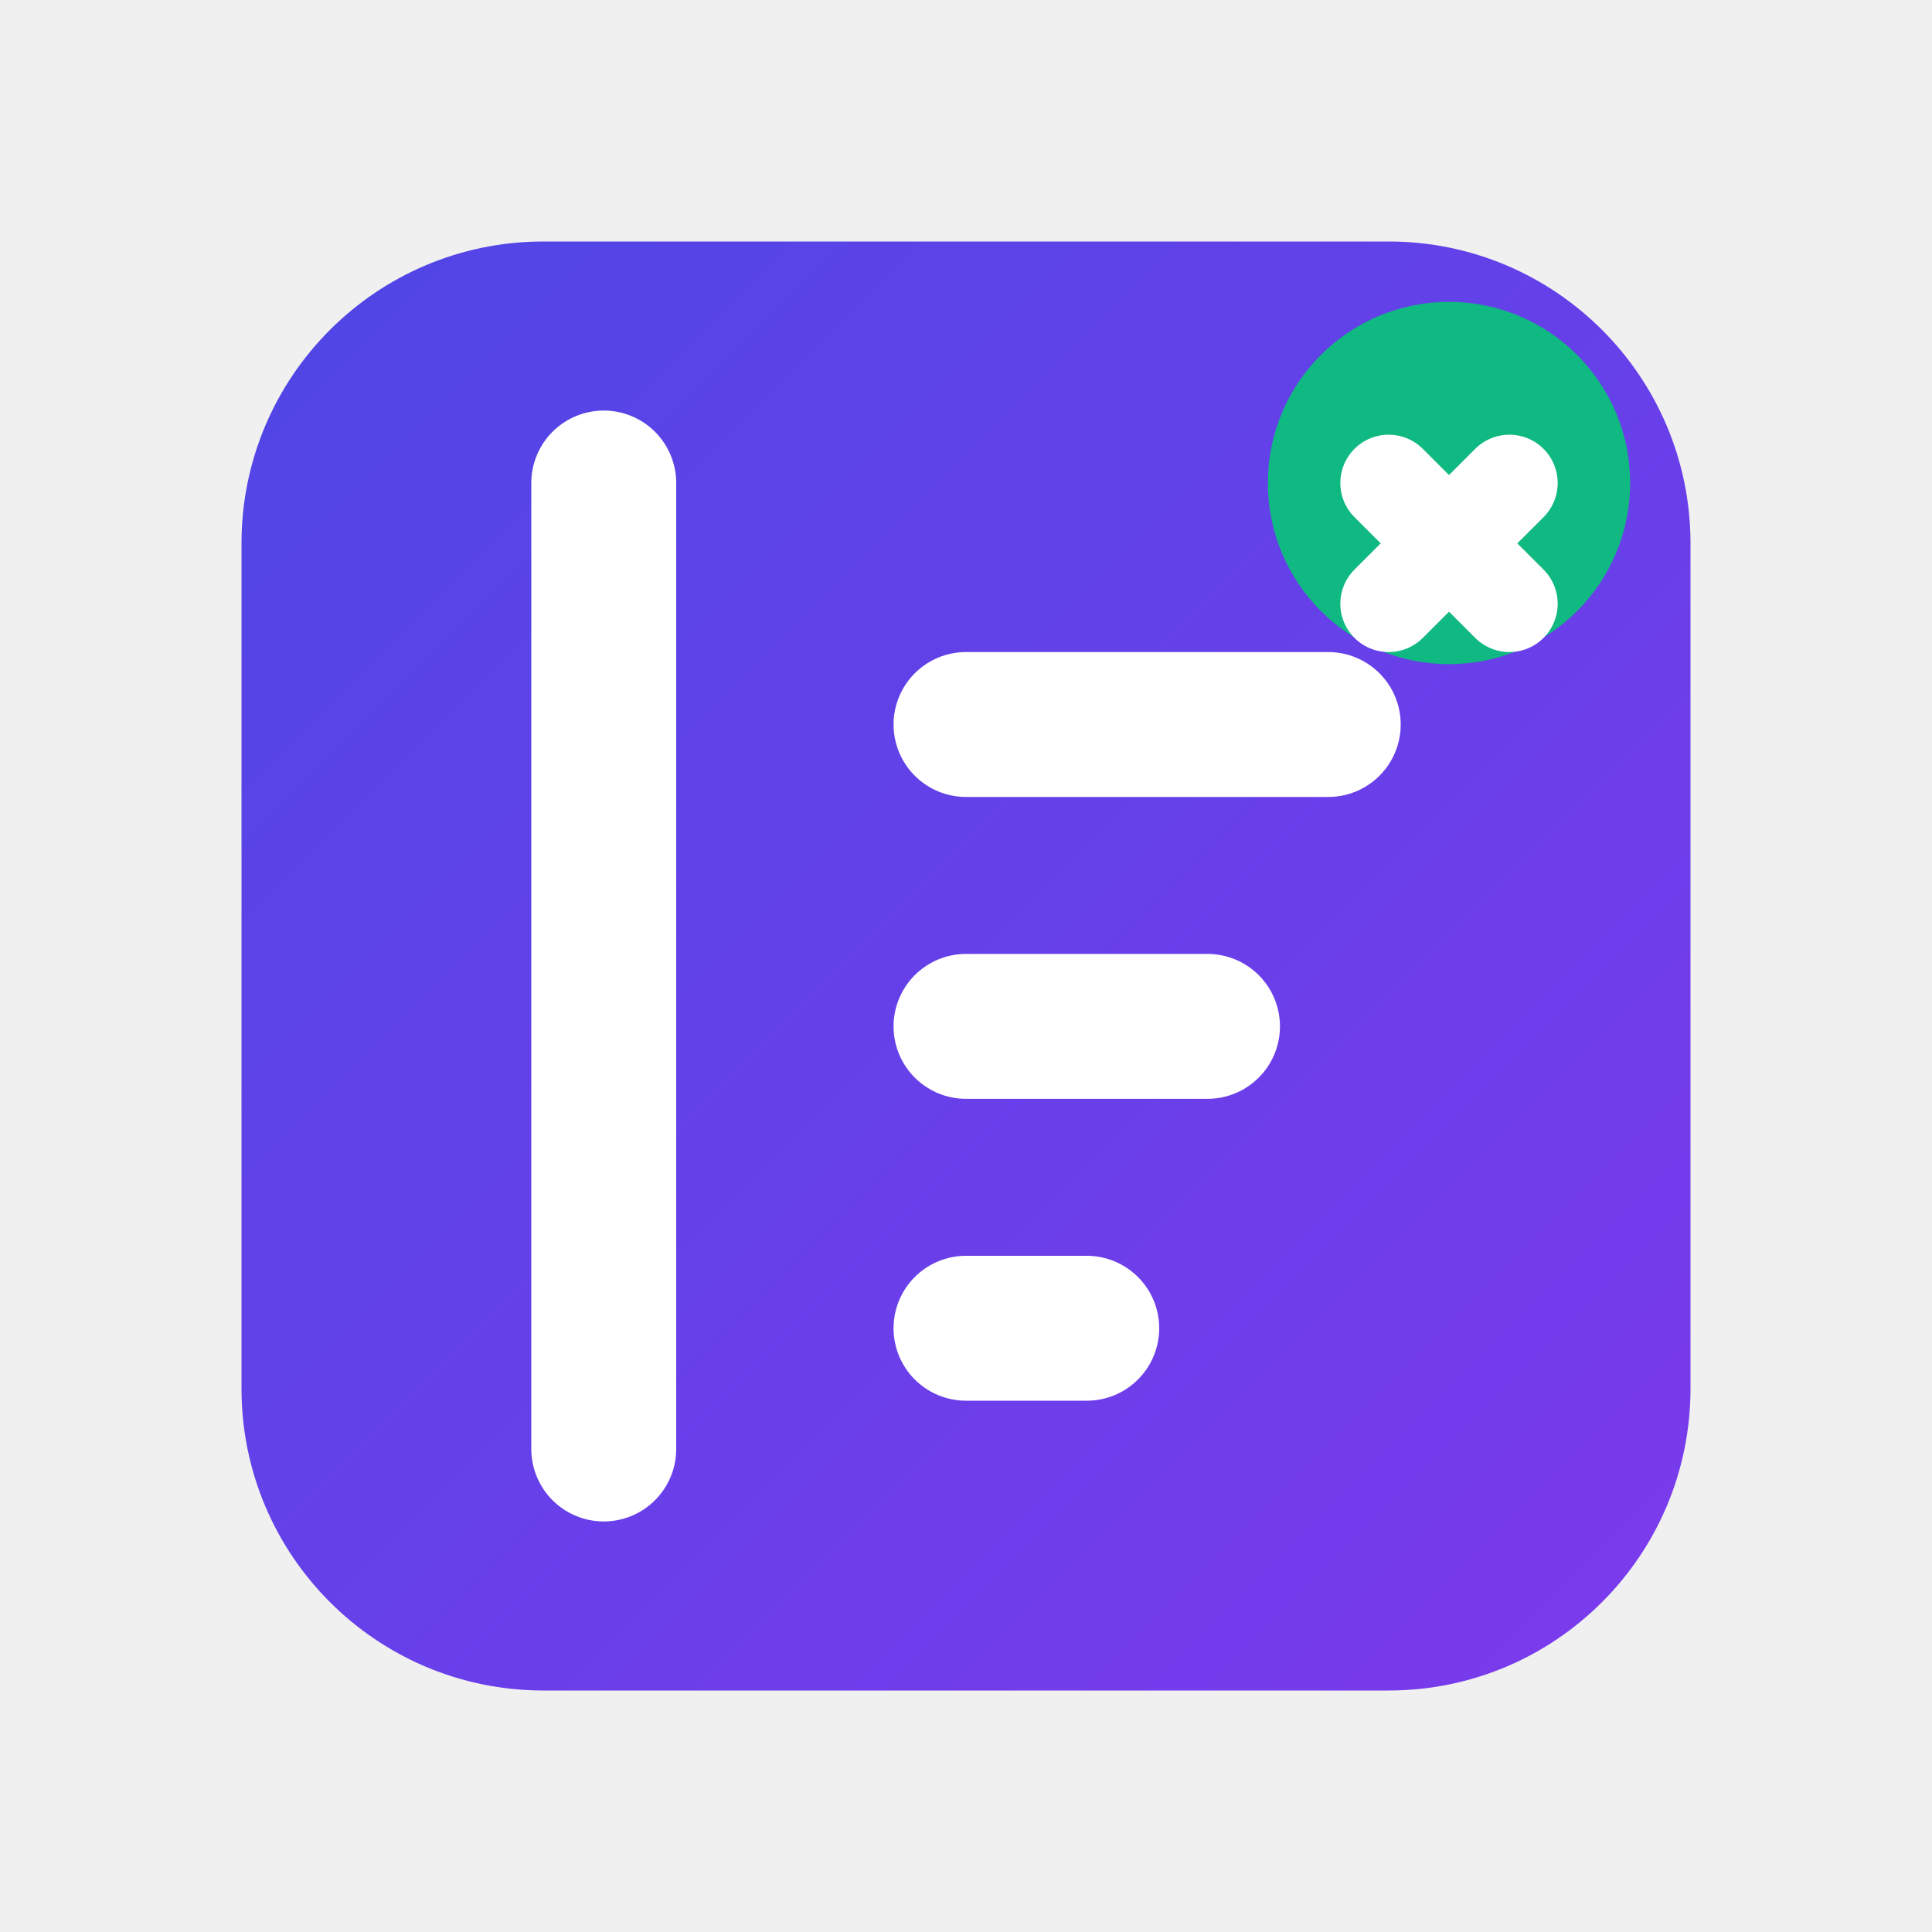
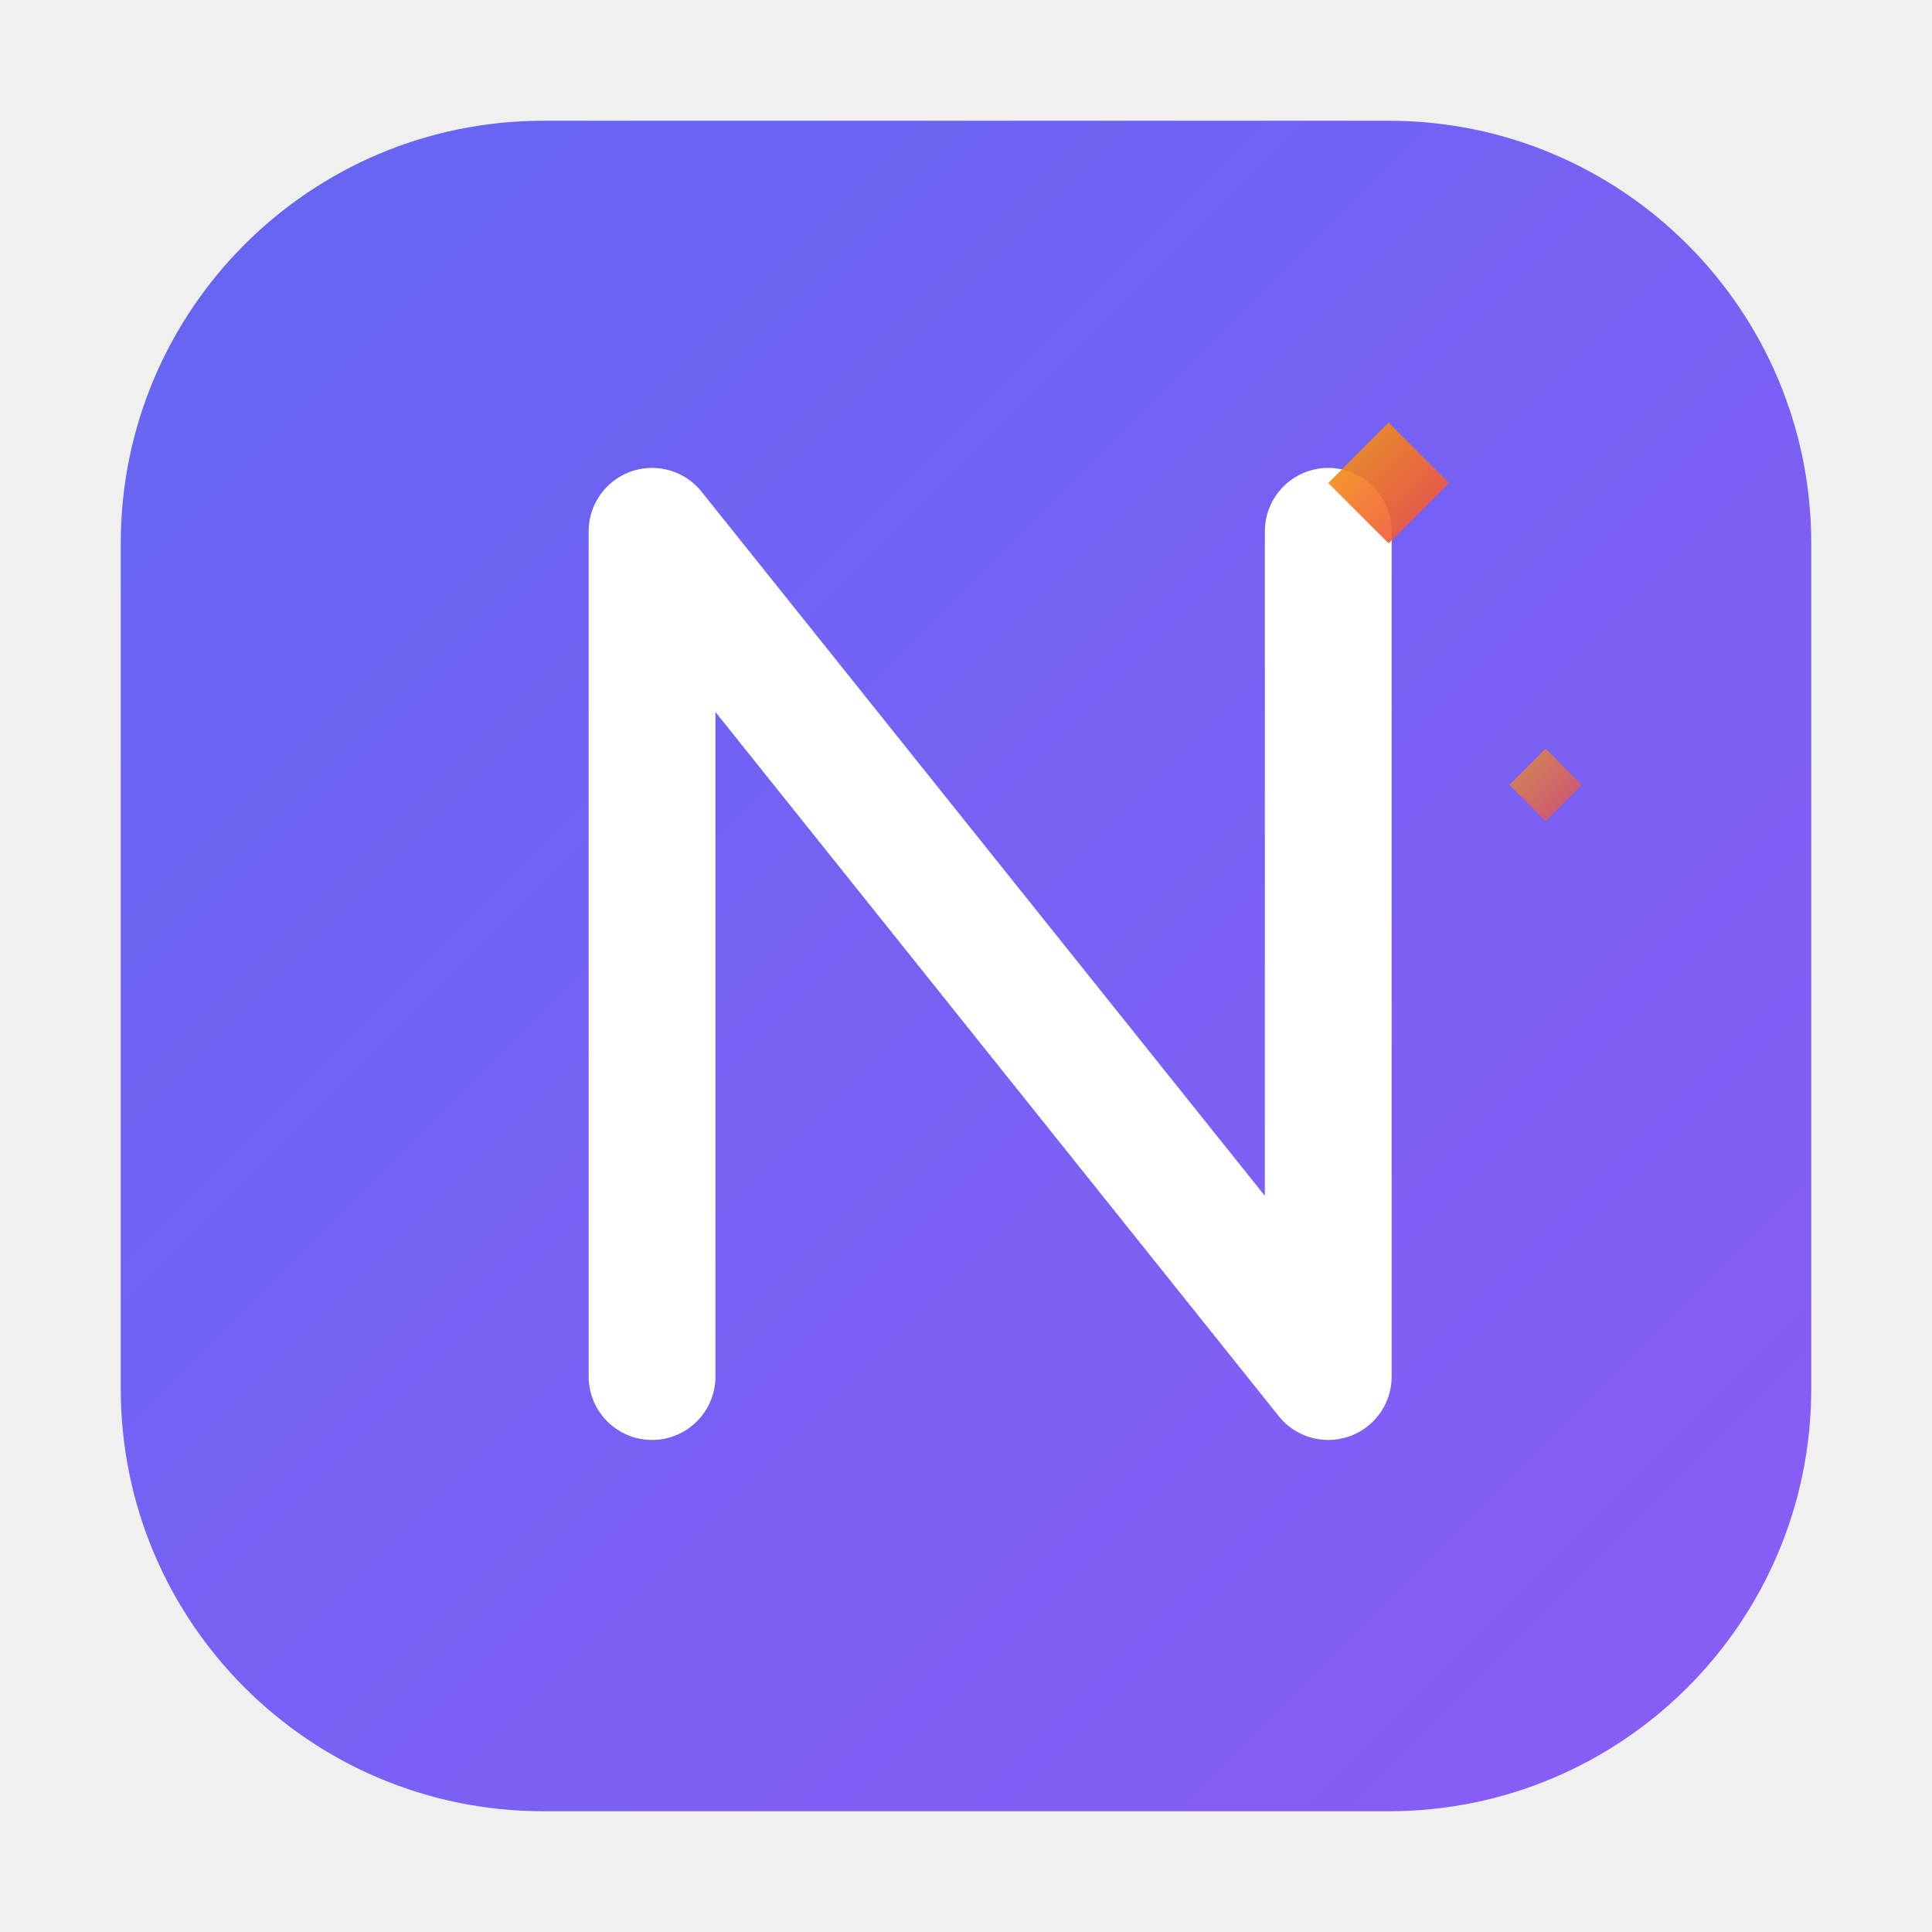
<svg xmlns="http://www.w3.org/2000/svg" width="16" height="16" viewBox="0 0 16 16">
  <defs>
    <linearGradient id="grad1" x1="0%" y1="0%" x2="100%" y2="100%">
-       <stop offset="0%" style="stop-color:#4F46E5;stop-opacity:1" />
-       <stop offset="100%" style="stop-color:#7C3AED;stop-opacity:1" />
+       <stop offset="0%" style="stop-color:#6366F1;stop-opacity:1" />
+       <stop offset="100%" style="stop-color:#8B5CF6;stop-opacity:1" />
+     </linearGradient>
+     <linearGradient id="grad2" x1="0%" y1="0%" x2="100%" y2="100%">
+       <stop offset="0%" style="stop-color:#F59E0B;stop-opacity:1" />
+       <stop offset="100%" style="stop-color:#EF4444;stop-opacity:1" />
    </linearGradient>
  </defs>
-   <rect x="2" y="2" width="12" height="12" rx="2.5" fill="url(#grad1)" />
-   <path d="M5 4v8M8 6h3M8 8.5h2M8 11h1" stroke="white" stroke-width="1.2" stroke-linecap="round" stroke-linejoin="round" fill="none" />
-   <circle cx="12" cy="4" r="1.5" fill="#10B981" />
-   <path d="M11.5 4l1 1M12.5 4l-1 1" stroke="white" stroke-width="0.8" stroke-linecap="round" />
+   <rect x="1" y="1" width="14" height="14" rx="3.5" fill="url(#grad1)" />
+   <g transform="translate(4, 3) scale(0.7)">
+     <path d="M2 2v10M2 2l8 10M10 2v10" stroke="white" stroke-width="1.5" stroke-linecap="round" stroke-linejoin="round" fill="none" />
+   </g>
+   <g fill="url(#grad2)">
+     <path d="M11 4l0.5 0.5L12 4l-0.5-0.5L11 4z" opacity="0.9" />
+     <path d="M12.5 6.5l0.3 0.3L13.1 6.5l-0.3-0.3L12.5 6.5z" opacity="0.7" />
+   </g>
</svg>
